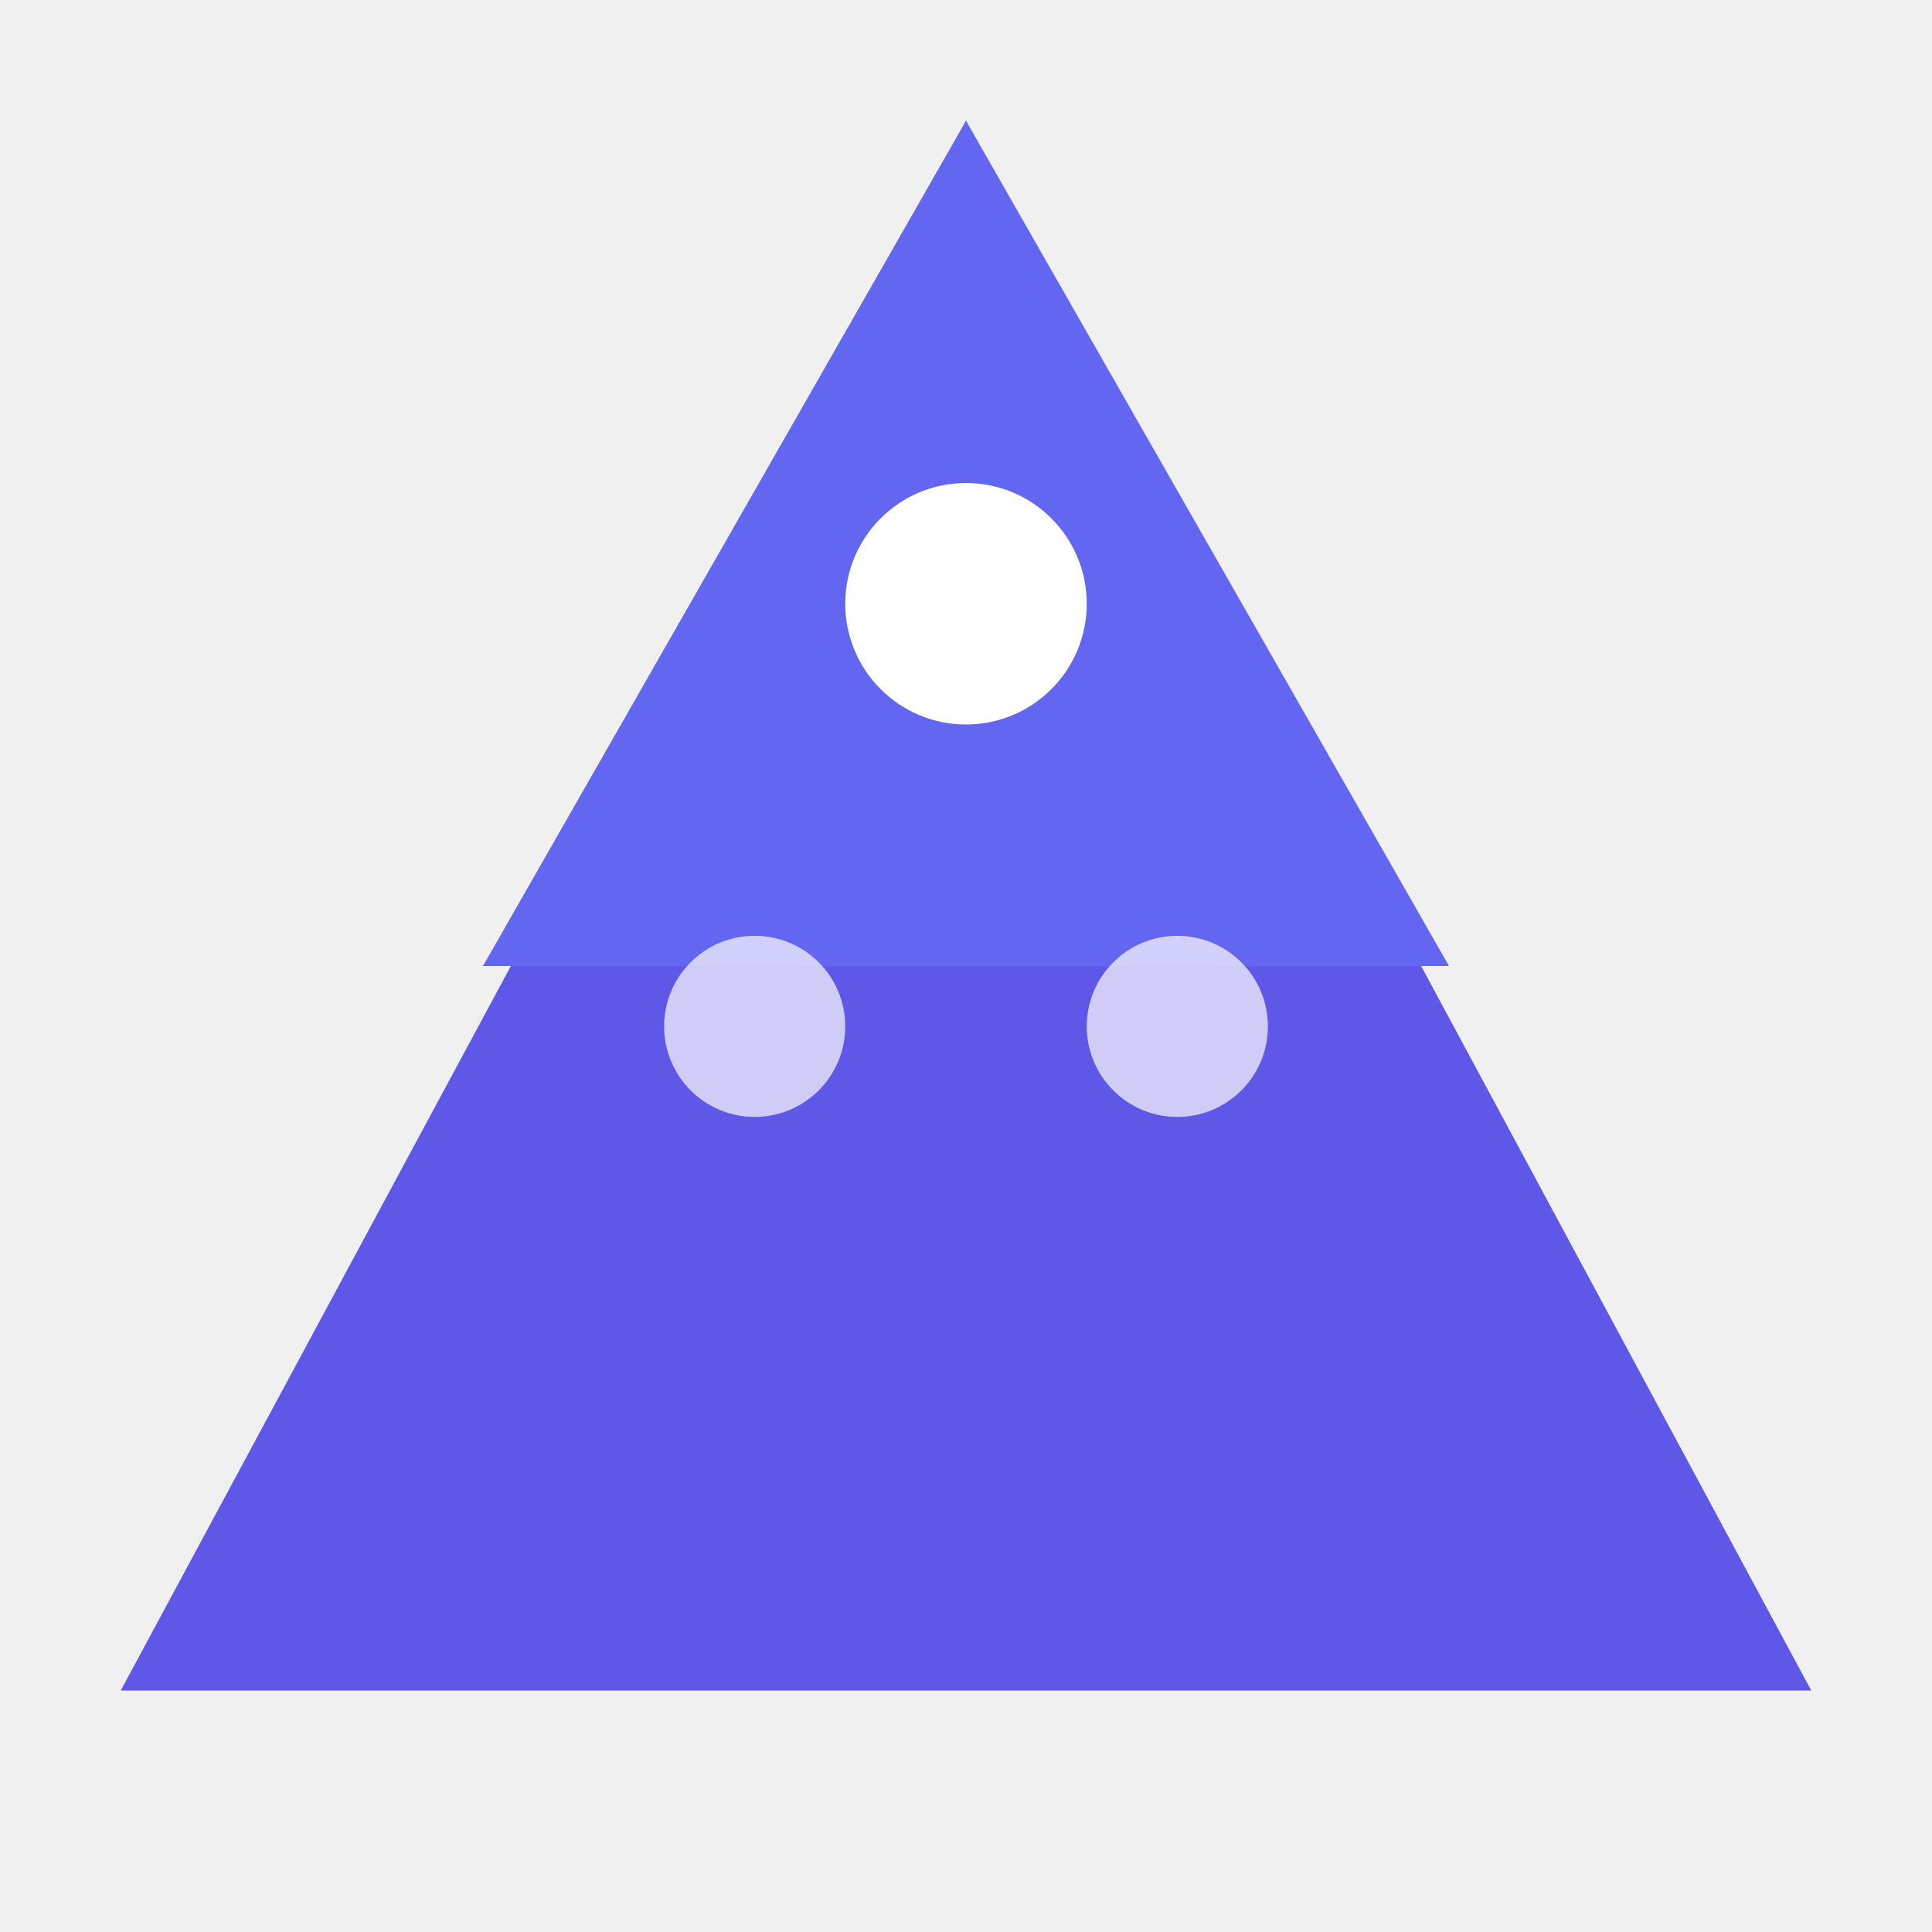
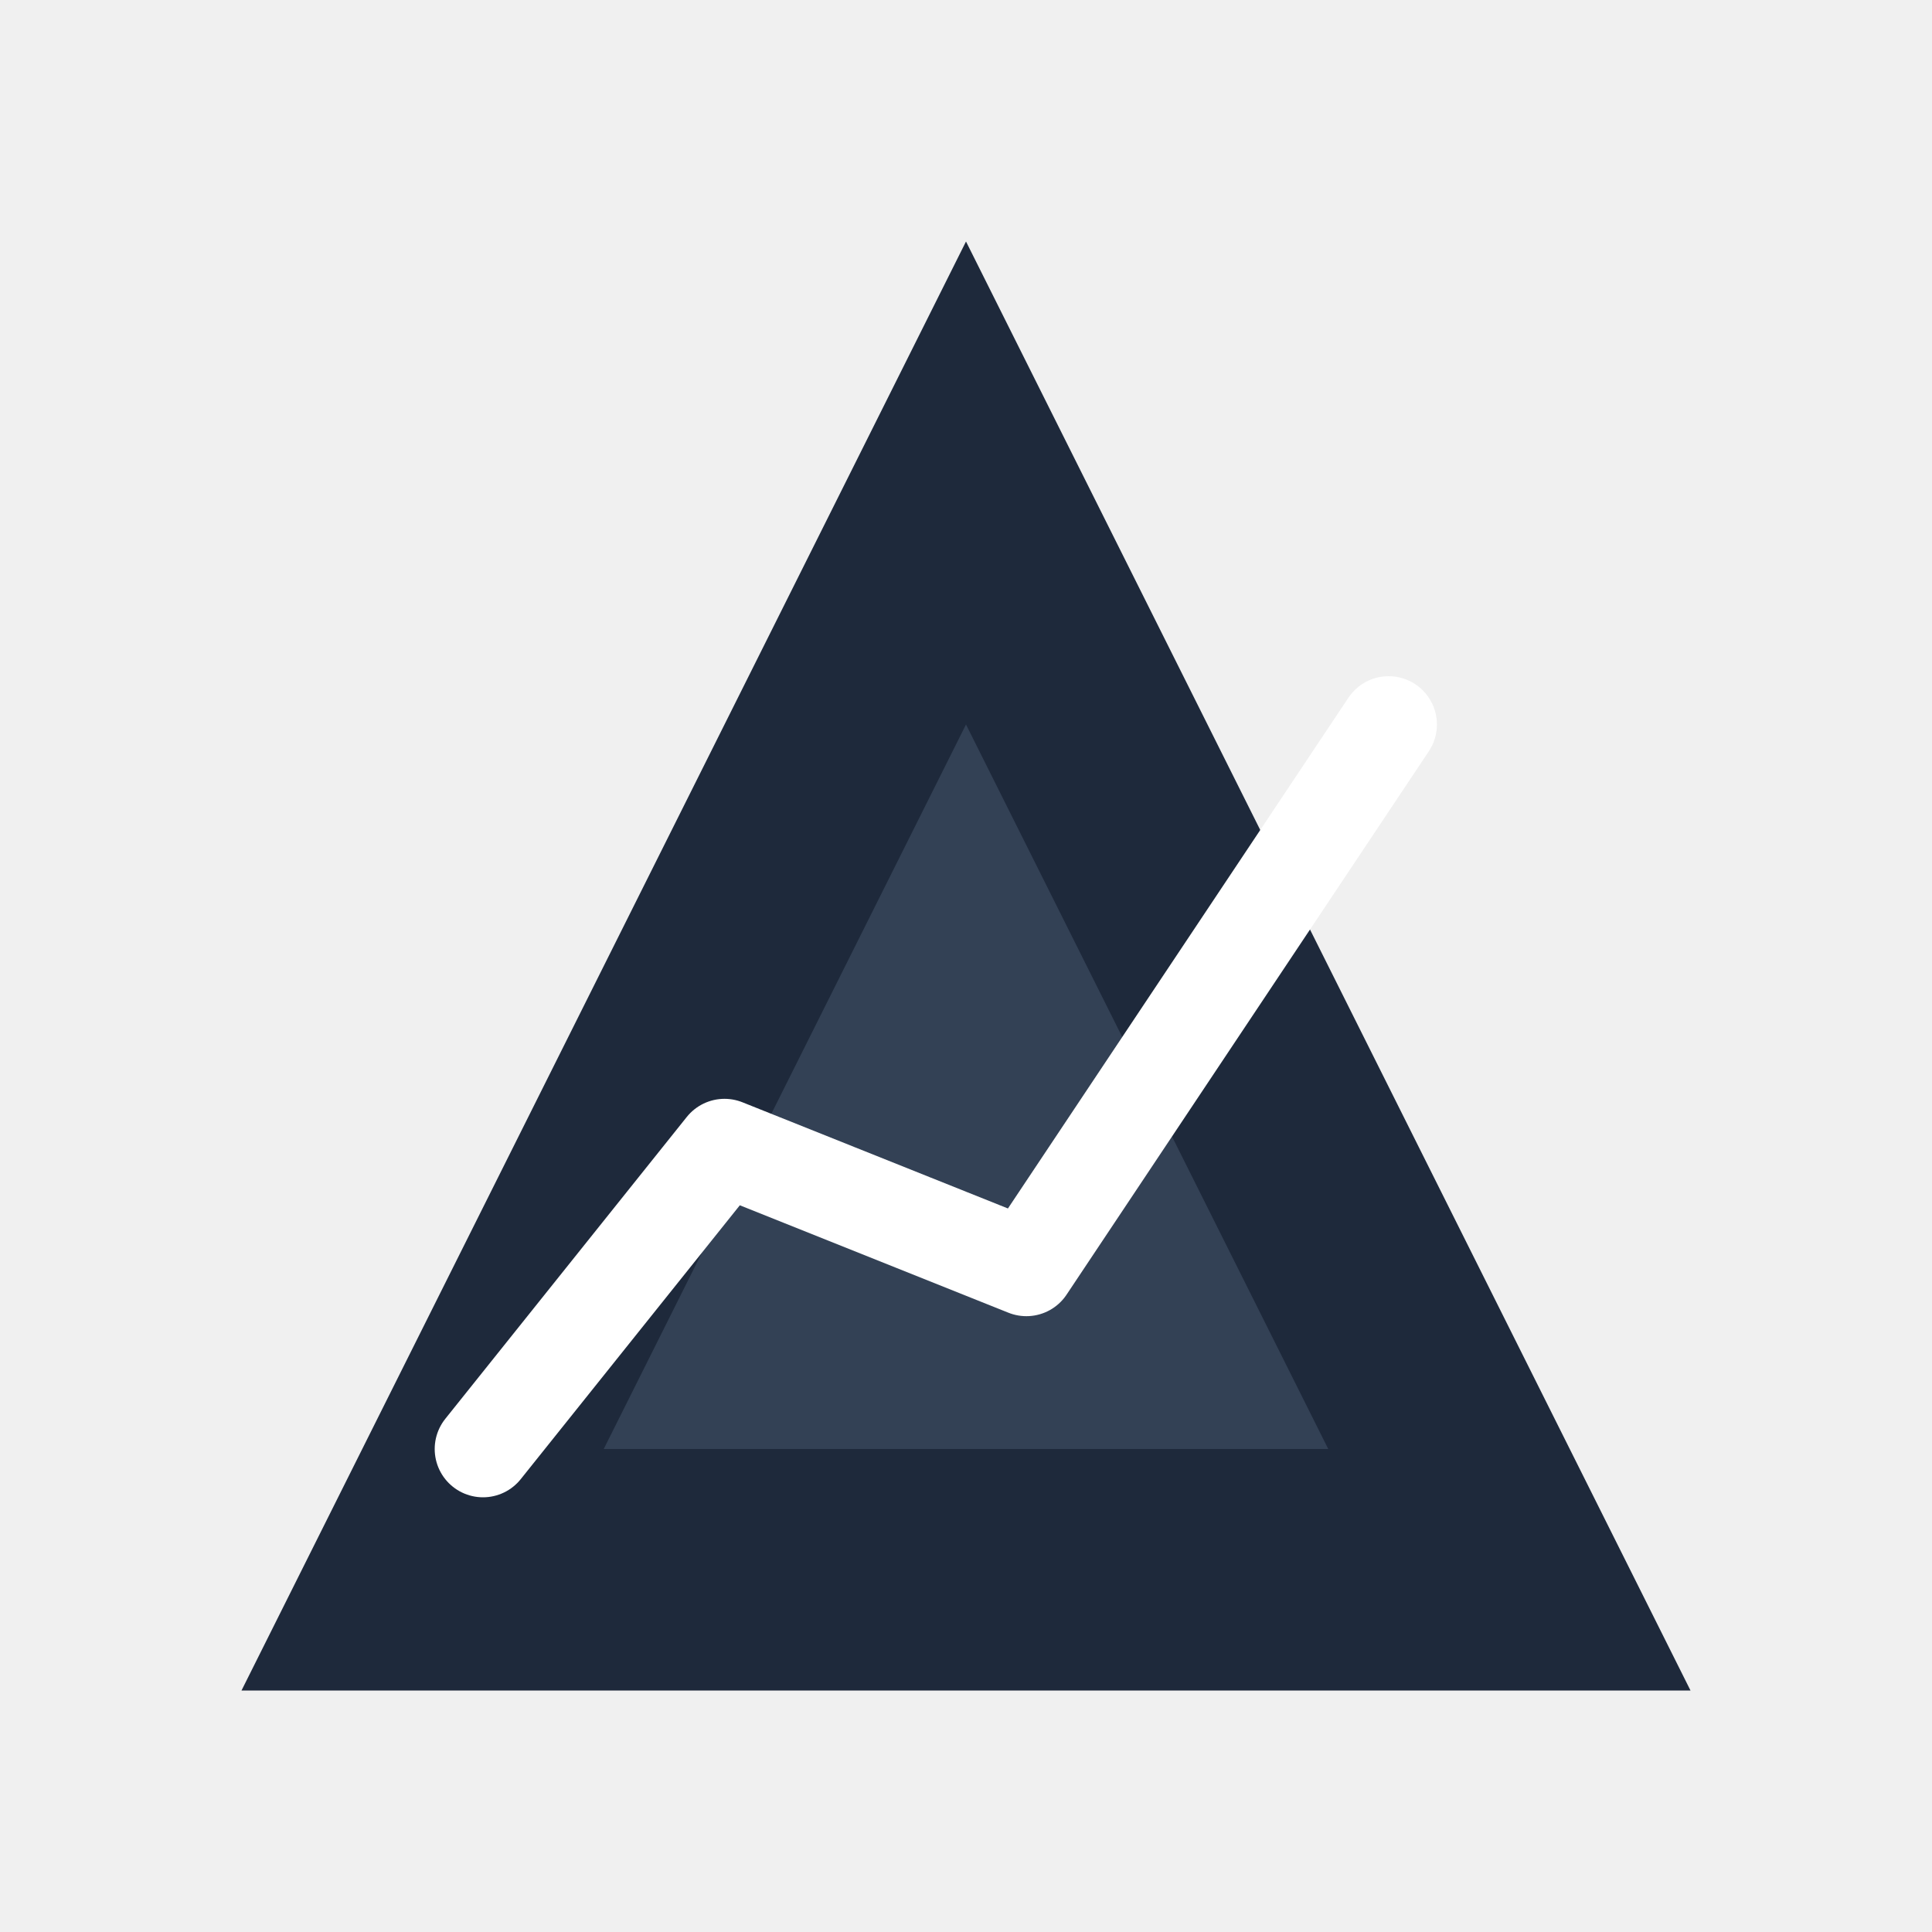
<svg xmlns="http://www.w3.org/2000/svg" viewBox="0 0 32 32" fill="none">
-   <path d="M16 2L30 28H2L16 2Z" fill="#4f46e5" opacity="0.9" />
-   <path d="M16 2L24 16H8L16 2Z" fill="#6366f1" />
-   <circle cx="16" cy="10" r="2" fill="white" />
-   <circle cx="12.5" cy="17" r="1.5" fill="white" opacity="0.7" />
-   <circle cx="19.5" cy="17" r="1.5" fill="white" opacity="0.7" />
+   <path d="M16 4L28 28H4L16 4Z" fill="#1e293b" />
+   <path d="M16 12L22 24H10L16 12Z" fill="#334155" />
+   <path d="M8 24L12 19L17 21L23 12" stroke="white" stroke-width="1.6" stroke-linecap="round" stroke-linejoin="round" fill="none" />
</svg>
